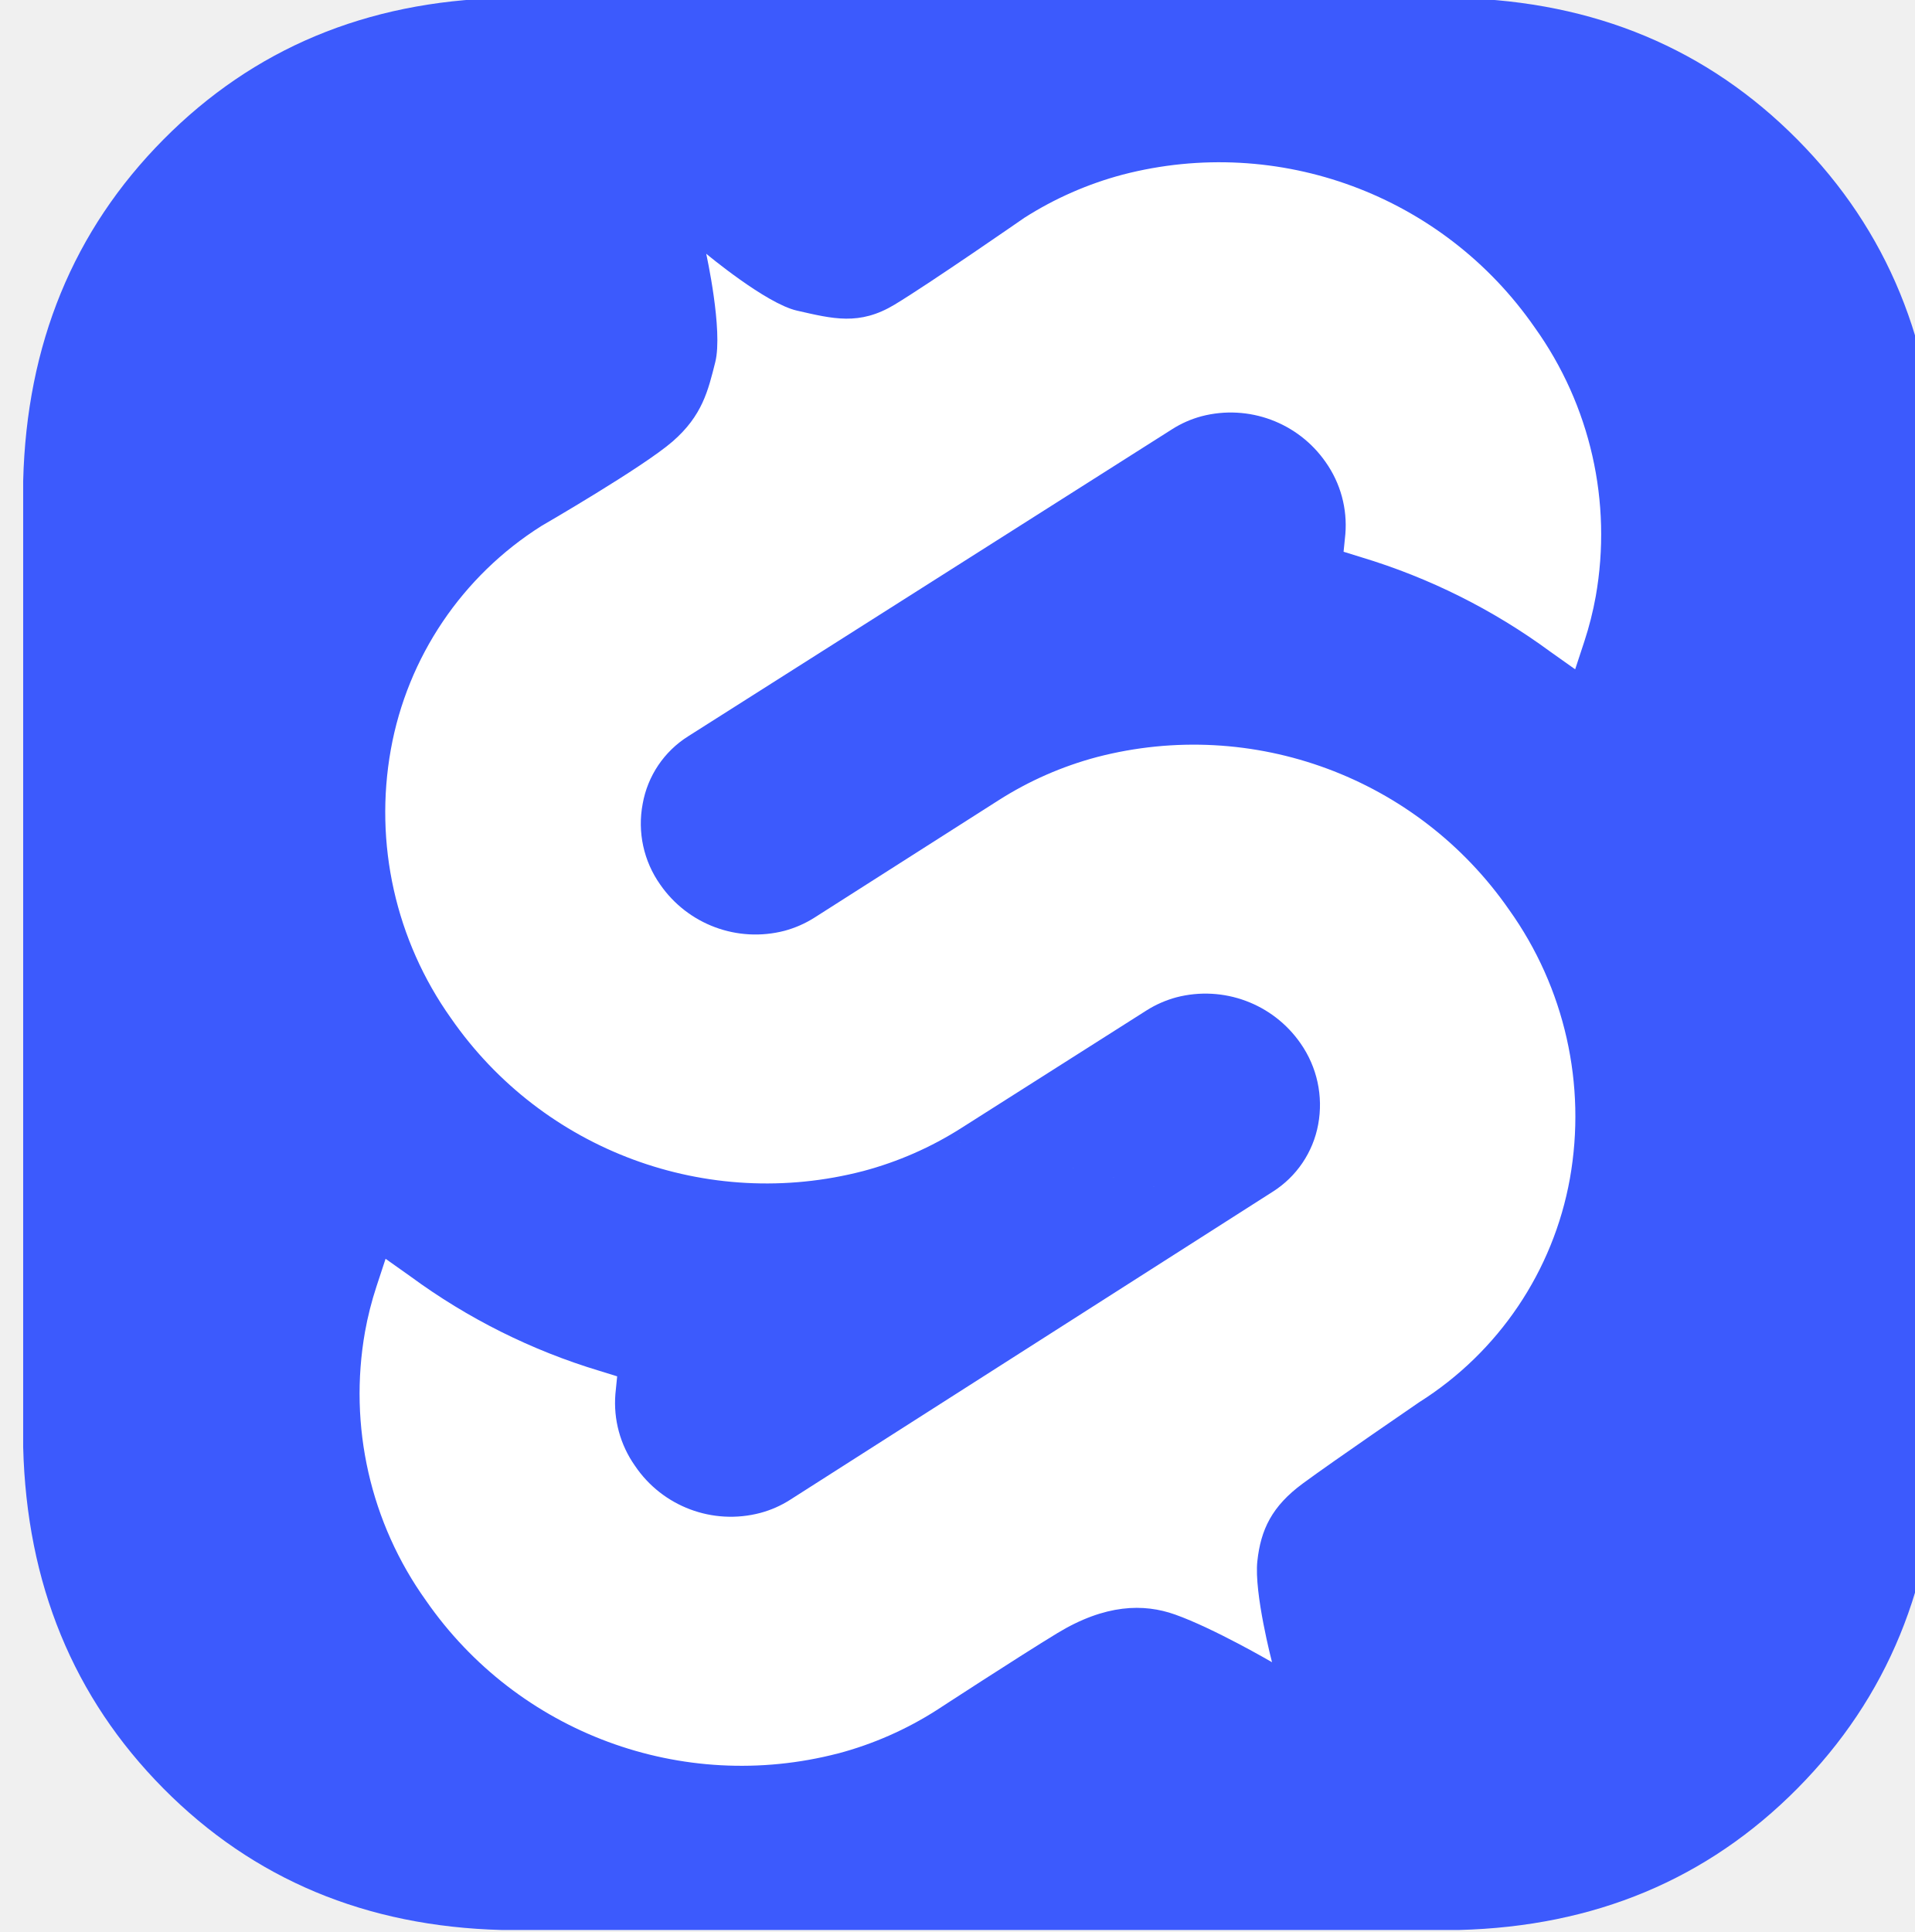
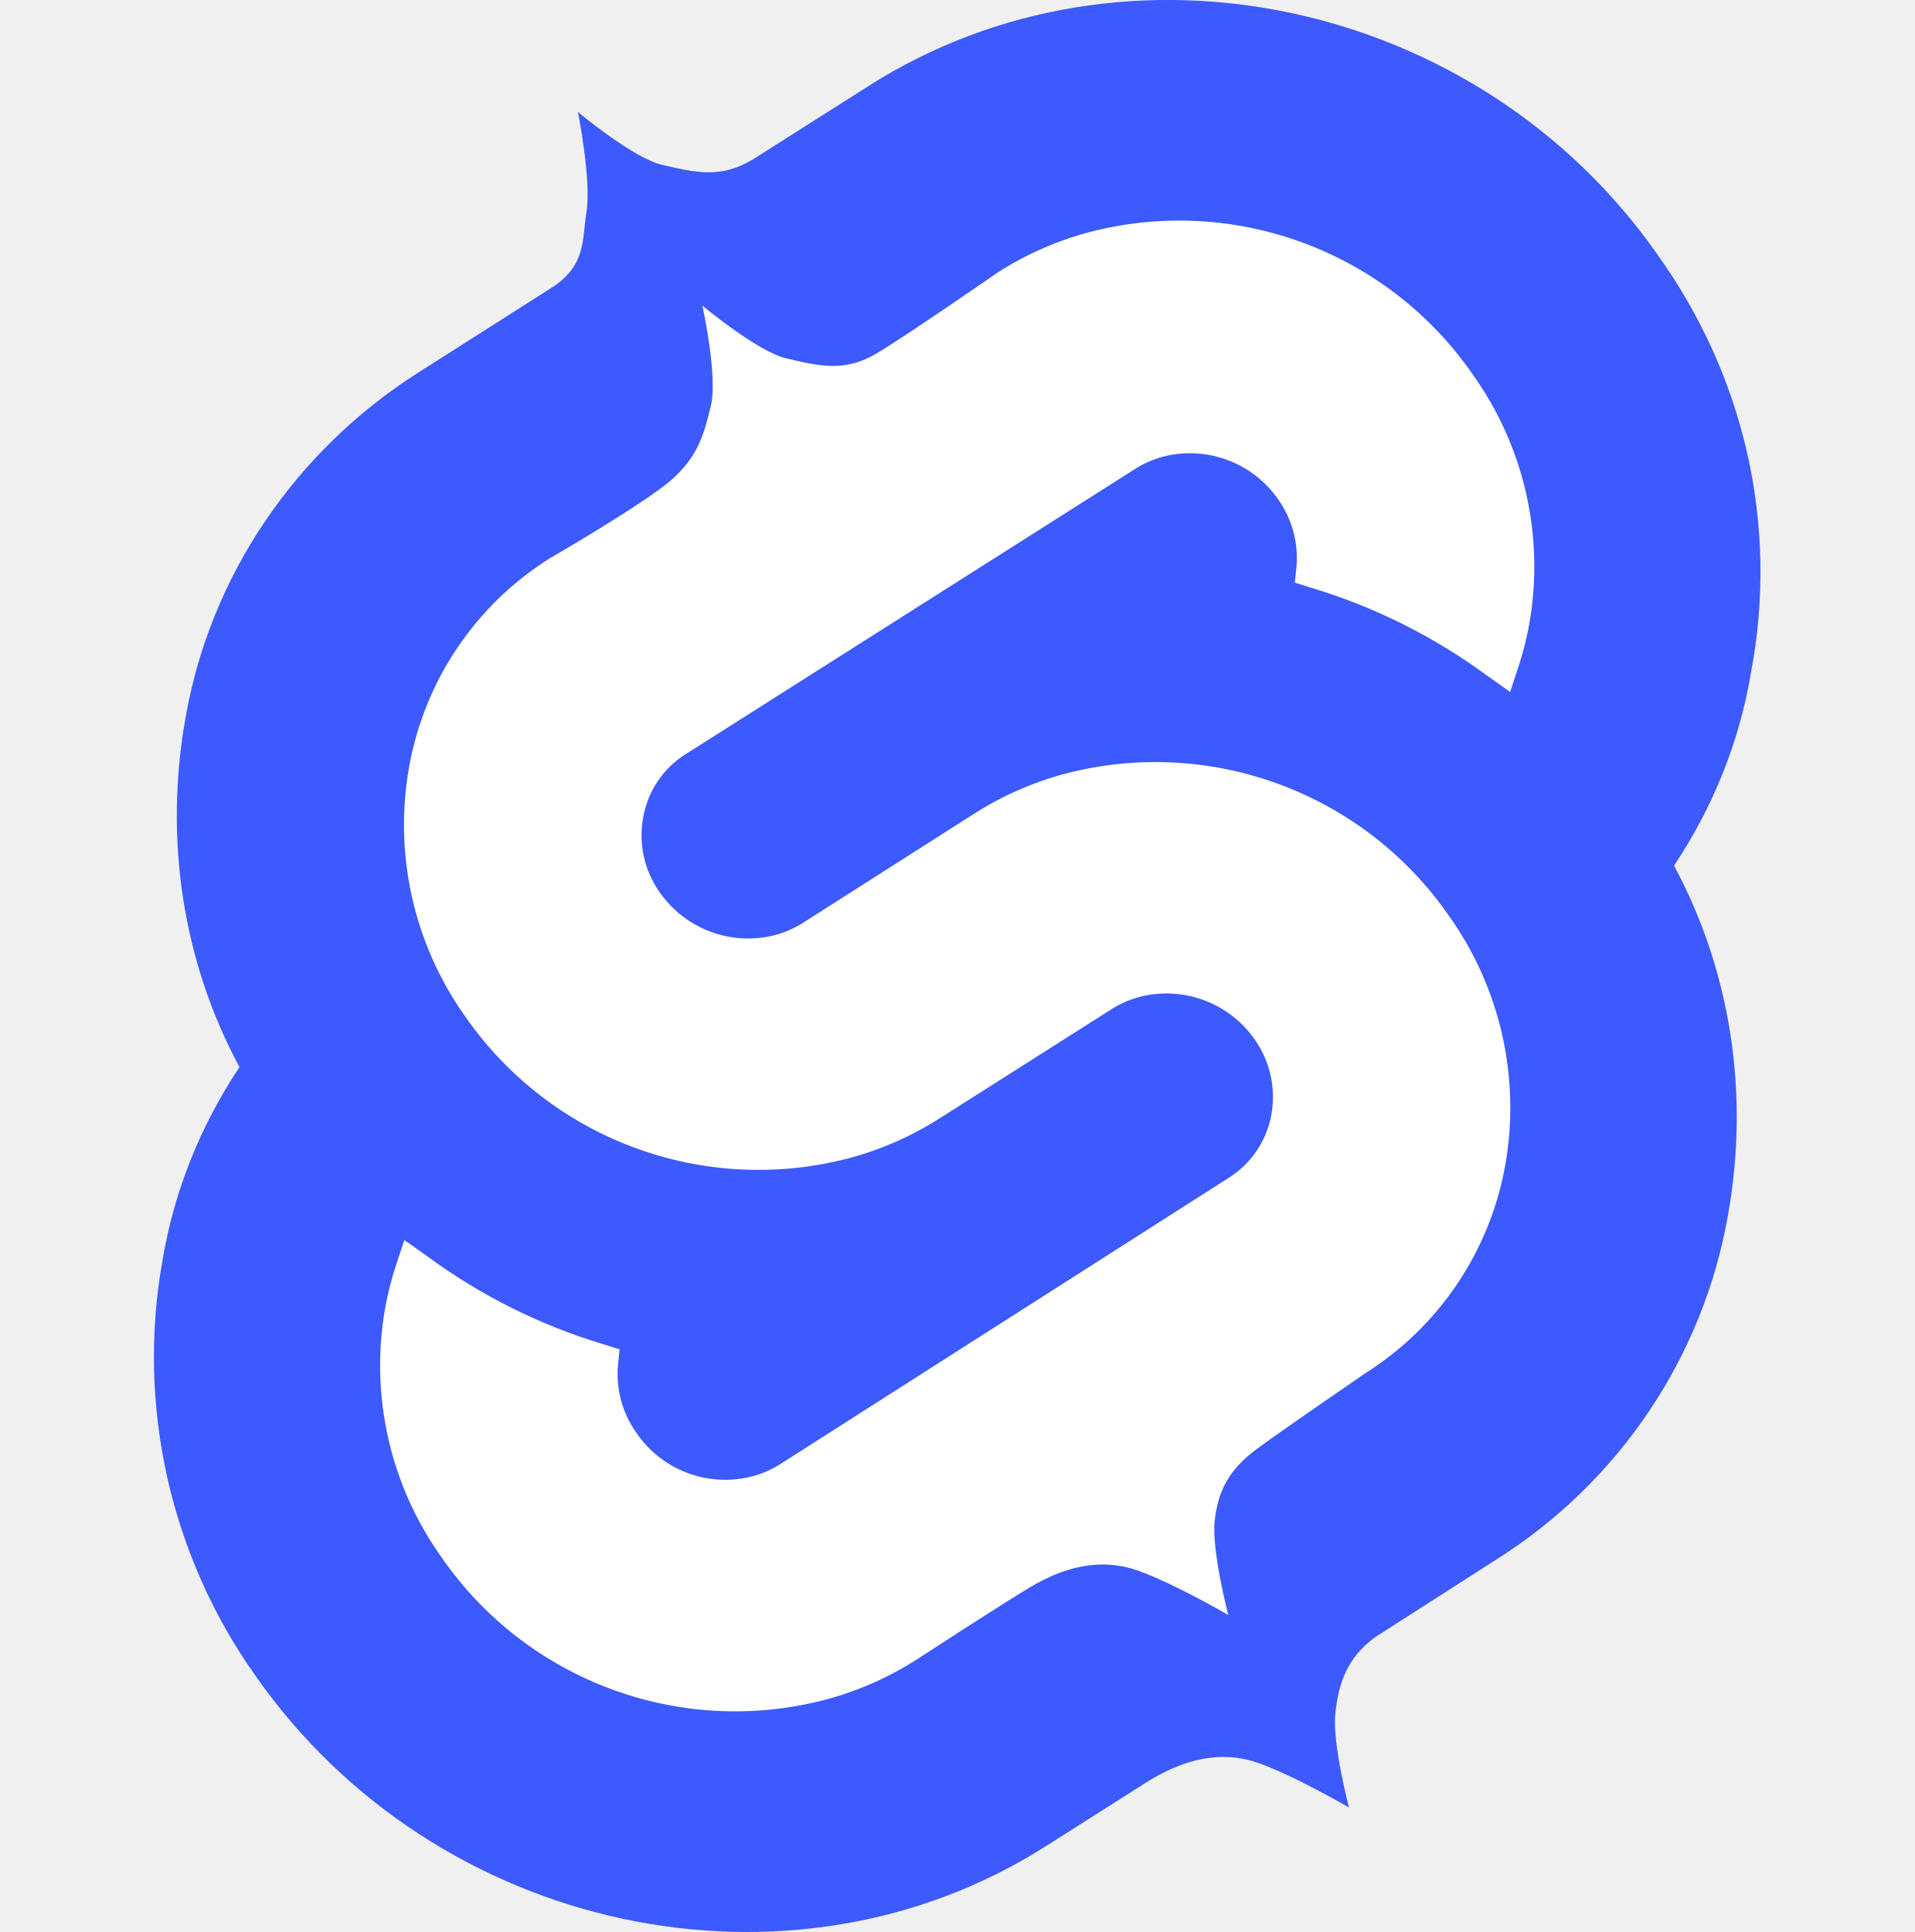
<svg xmlns="http://www.w3.org/2000/svg" viewBox="0 0 81.376 82.124" version="1.1" id="svg3688" width="81.376" height="82.124">
  <defs id="defs3692" />
  <g id="g3715" transform="translate(128.184,-53.57948)">
    <g id="g4576">
-       <path style="fill:#3c5afd;stroke-width:0.319" d="m -51.782,59.511 c 3.827,3.862 5.814,8.701 5.959,14.515 v 41.062 c -0.145,5.813 -2.132,10.653 -5.959,14.515 -3.827,3.862 -8.623,5.868 -14.385,6.015 h -40.688 c -5.761,-0.148 -10.556,-2.153 -14.383,-6.015 -3.827,-3.862 -5.814,-8.702 -5.961,-14.515 V 74.026 c 0.146,-5.814 2.133,-10.653 5.961,-14.515 3.827,-3.862 8.622,-5.868 14.383,-6.015 h 40.688 c 5.761,0.148 10.557,2.153 14.385,6.015 z M -120.423,94.556 c 84.188,19.32 42.094,9.66 0,0 z" id="path2" />
      <path id="path3711" d="m -92.562,128.113 c -6.621,1.721 -13.612,-0.871 -17.511,-6.493 -2.368,-3.305 -3.303,-7.426 -2.596,-11.429 0.117,-0.651 0.28,-1.294 0.486,-1.922 l 0.389,-1.182 1.055,0.748 c 2.431,1.788 5.151,3.147 8.041,4.017 l 0.748,0.232 -0.075,0.748 c -0.089,1.083 0.204,2.163 0.83,3.052 1.169,1.736 3.31,2.54 5.333,2.005 0.445,-0.119 0.869,-0.306 1.257,-0.553 l 20.517,-13.097 c 1.018,-0.642 1.72,-1.681 1.937,-2.865 0.222,-1.201 -0.048,-2.44 -0.748,-3.441 -1.176,-1.696 -3.284,-2.478 -5.281,-1.96 -0.447,0.121 -0.873,0.307 -1.264,0.554 l -7.869,4.997 c -1.289,0.822 -2.697,1.44 -4.174,1.833 -6.625,1.726 -13.624,-0.867 -17.525,-6.493 -2.355,-3.311 -3.277,-7.431 -2.558,-11.429 0.707,-3.925 3.03,-7.372 6.403,-9.5 0,0 4.326,-2.5 5.58,-3.595 1.254,-1.094 1.501,-2.147 1.807,-3.367 0.337,-1.348 -0.385,-4.608 -0.385,-4.608 0,0 2.536,2.118 3.855,2.418 1.526,0.346 2.652,0.65 4.153,-0.255 1.5,-0.904 5.516,-3.691 5.516,-3.691 1.289,-0.822 2.697,-1.44 4.174,-1.833 6.623,-1.725 13.619,0.868 17.518,6.493 2.368,3.305 3.303,7.426 2.596,11.429 -0.117,0.651 -0.28,1.294 -0.486,1.922 l -0.389,1.182 -1.055,-0.748 c -2.431,-1.788 -5.151,-3.147 -8.041,-4.017 l -0.748,-0.232 0.075,-0.748 c 0.089,-1.083 -0.204,-2.163 -0.83,-3.052 -1.174,-1.697 -3.284,-2.48 -5.281,-1.96 -0.445,0.119 -0.869,0.306 -1.257,0.554 l -20.57,13.052 c -1.018,0.641 -1.719,1.681 -1.93,2.865 -0.23,1.201 0.04,2.444 0.748,3.441 1.176,1.696 3.284,2.478 5.281,1.96 0.447,-0.121 0.873,-0.307 1.264,-0.554 l 7.839,-4.997 c 1.289,-0.822 2.697,-1.44 4.174,-1.833 6.625,-1.726 13.624,0.867 17.525,6.493 2.363,3.308 3.293,7.428 2.581,11.429 -0.707,3.925 -3.03,7.372 -6.403,9.5 0,0 -3.642,2.492 -4.95,3.456 -1.308,0.963 -1.787,1.954 -1.932,3.304 -0.145,1.35 0.624,4.293 0.624,4.293 0,0 -2.468,-1.439 -4.121,-2.027 -1.331,-0.473 -2.966,-0.449 -5.015,0.797 -1.632,0.992 -5.131,3.274 -5.131,3.274 -1.289,0.822 -2.697,1.44 -4.174,1.833" style="fill:#ffffff;stroke-width:0.748" />
+       <g id="g1870" transform="matrix(0.7335382,0,0,0.7335382,-76.94599,-48.10174)">
+         <path id="path877" d="m -36.36,145.107 c 0,0 0.798,3.955 0.489,5.841 -0.25,1.524 0.005,3.058 -2.024,4.349 l -7.734,4.921 c -7.086,4.509 -12.051,11.767 -13.475,20.023 -1.234,6.928 -0.19,14.044 3.131,20.213 -2.278,3.416 -3.795,7.213 -4.46,11.198 -1.518,8.446 0.475,17.176 5.409,24.104 10.439,14.899 30.935,19.264 45.739,9.869 l 6.027,-3.825 c 2.597,-1.579 4.669,-1.61 6.355,-1.01 2.094,0.745 5.222,2.569 5.222,2.569 0,0 -0.974,-3.73 -0.79,-5.441 0.184,-1.711 0.642,-3.202 2.299,-4.423 l 6.984,-4.478 c 7.117,-4.46 12.054,-11.767 13.477,-20.023 1.234,-6.927 0.189,-14.046 -3.132,-20.214 2.278,-3.416 3.796,-7.211 4.461,-11.197 1.613,-8.541 -0.381,-17.177 -5.411,-24.199 -10.344,-14.804 -30.842,-19.264 -45.74,-9.774 l -6.678,4.238 c -1.901,1.146 -3.329,0.763 -5.263,0.324 -1.671,-0.379 -4.887,-3.065 -4.887,-3.065 z" style="fill:#3c5afd;fill-opacity:1;stroke:none;stroke-width:0.237;stroke-opacity:1" />
+         <path style="fill:#ffffff;fill-opacity:1;stroke:none;stroke-width:0.237;stroke-miterlimit:4;stroke-dasharray:none;stroke-opacity:1" d="m -22.051,237.121 c -8.391,2.181 -17.251,-1.104 -22.191,-8.228 -3.001,-4.189 -4.186,-9.41 -3.289,-14.485 0.148,-0.825 0.354,-1.64 0.616,-2.436 l 0.493,-1.498 1.337,0.948 c 3.081,2.266 6.528,3.988 10.19,5.09 l 0.948,0.294 -0.095,0.948 c -0.113,1.373 0.259,2.742 1.052,3.868 1.482,2.2 4.195,3.219 6.759,2.54 0.564,-0.151 1.101,-0.387 1.593,-0.701 L 1.363,206.863 c 1.29,-0.814 2.18,-2.131 2.455,-3.631 0.281,-1.522 -0.06,-3.093 -0.948,-4.361 -1.49,-2.149 -4.162,-3.14 -6.692,-2.484 -0.566,0.153 -1.106,0.389 -1.602,0.701 l -9.972,6.332 c -1.633,1.041 -3.417,1.825 -5.29,2.322 -8.396,2.187 -17.266,-1.098 -22.21,-8.228 -2.984,-4.196 -4.153,-9.417 -3.242,-14.485 0.896,-4.974 3.84,-9.342 8.114,-12.039 0,0 5.482,-3.169 7.071,-4.556 1.589,-1.387 1.903,-2.721 2.29,-4.267 0.428,-1.708 -0.488,-5.84 -0.488,-5.84 0,0 3.215,2.684 4.886,3.064 1.933,0.439 3.361,0.823 5.263,-0.323 1.901,-1.146 6.99,-4.678 6.99,-4.678 1.633,-1.041 3.417,-1.825 5.29,-2.322 8.394,-2.186 17.259,1.1 22.201,8.228 3.001,4.189 4.186,9.411 3.289,14.485 -0.148,0.825 -0.354,1.639 -0.616,2.436 l -0.493,1.498 -1.337,-0.948 c -3.081,-2.266 -6.528,-3.988 -10.19,-5.09 l -0.948,-0.294 0.095,-0.948 c 0.113,-1.373 -0.259,-2.742 -1.052,-3.868 -1.488,-2.151 -4.161,-3.143 -6.693,-2.484 -0.564,0.151 -1.101,0.387 -1.593,0.701 l -26.069,16.542 c -1.29,0.812 -2.178,2.13 -2.446,3.631 -0.291,1.522 0.051,3.097 0.948,4.361 1.49,2.149 4.162,3.14 6.693,2.484 0.566,-0.153 1.106,-0.389 1.602,-0.701 l 9.934,-6.332 c 1.633,-1.041 3.417,-1.825 5.29,-2.322 8.396,-2.187 17.265,1.099 22.21,8.228 2.994,4.192 4.173,9.413 3.27,14.485 -0.896,4.974 -3.84,9.342 -8.114,12.039 0,0 -4.616,3.158 -6.273,4.379 -1.657,1.221 -2.265,2.477 -2.449,4.187 -0.184,1.711 0.791,5.44 0.791,5.44 0,0 -3.128,-1.824 -5.222,-2.568 -1.686,-0.6 -3.759,-0.568 -6.355,1.01 -2.068,1.257 -6.503,4.15 -6.503,4.15 -1.633,1.041 -3.417,1.825 -5.29,2.322" id="path3711-5" />
+       </g>
    </g>
  </g>
</svg>
